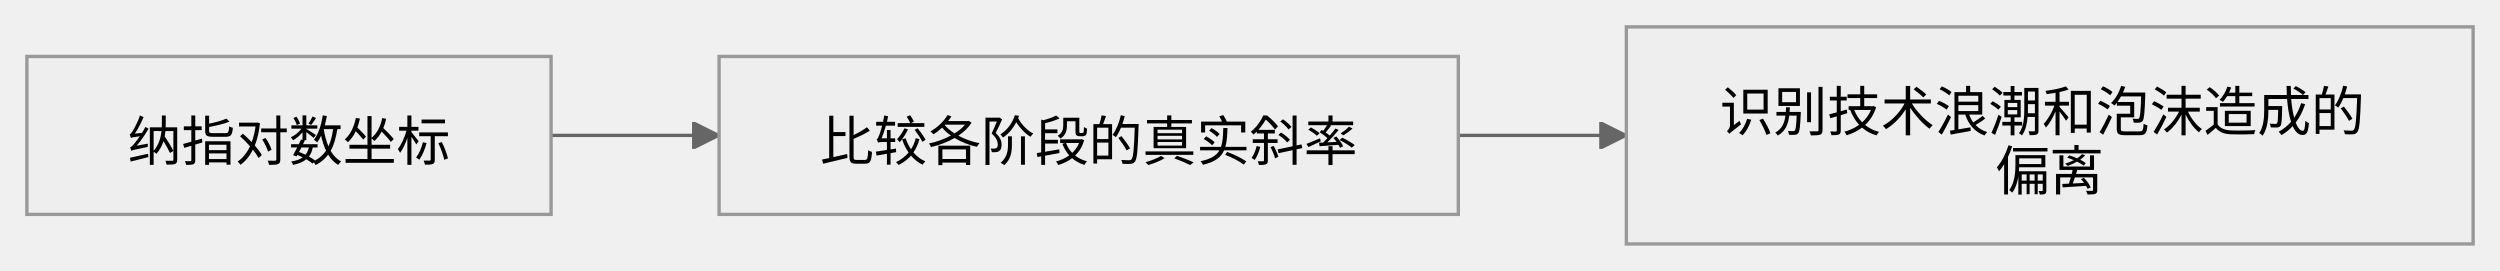
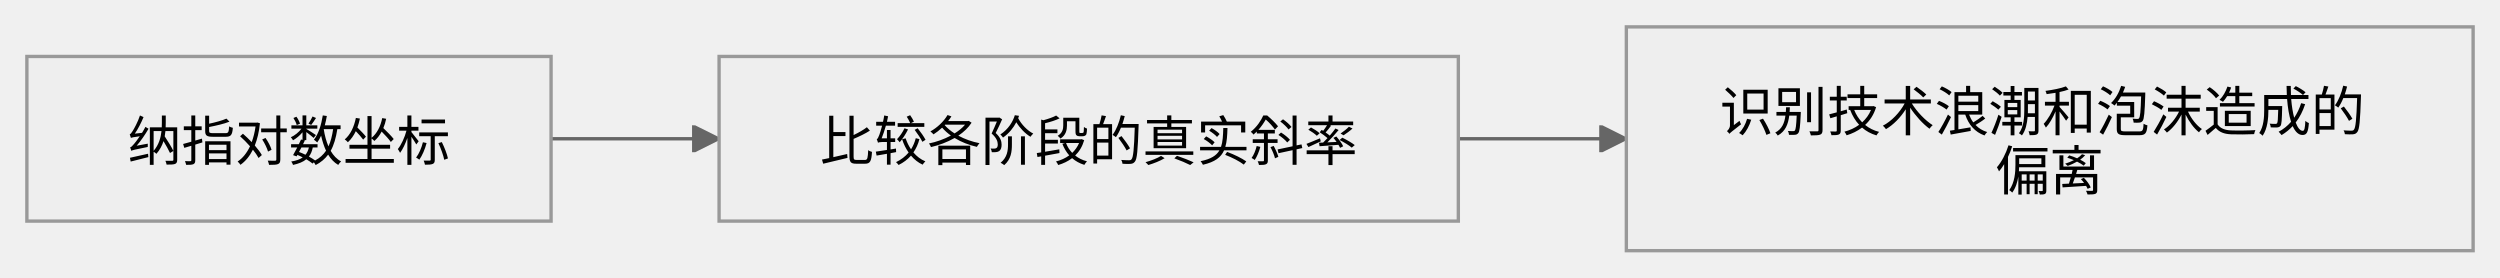
- <svg xmlns="http://www.w3.org/2000/svg" width="744" height="80.6" id="my-svg" class="flowchart" style="max-width: 744px; background-color: white;" viewBox="0 0 744 80.6" role="graphics-document document" aria-roledescription="flowchart-v2">
-   <style>#my-svg{font-family:"trebuchet ms",verdana,arial,sans-serif;font-size:16px;fill:#000000;}@keyframes edge-animation-frame{from{stroke-dashoffset:0;}}@keyframes dash{to{stroke-dashoffset:0;}}#my-svg .edge-animation-slow{stroke-dasharray:9,5!important;stroke-dashoffset:900;animation:dash 50s linear infinite;stroke-linecap:round;}#my-svg .edge-animation-fast{stroke-dasharray:9,5!important;stroke-dashoffset:900;animation:dash 20s linear infinite;stroke-linecap:round;}#my-svg .error-icon{fill:#552222;}#my-svg .error-text{fill:#552222;stroke:#552222;}#my-svg .edge-thickness-normal{stroke-width:1px;}#my-svg .edge-thickness-thick{stroke-width:3.5px;}#my-svg .edge-pattern-solid{stroke-dasharray:0;}#my-svg .edge-thickness-invisible{stroke-width:0;fill:none;}#my-svg .edge-pattern-dashed{stroke-dasharray:3;}#my-svg .edge-pattern-dotted{stroke-dasharray:2;}#my-svg .marker{fill:#666;stroke:#666;}#my-svg .marker.cross{stroke:#666;}#my-svg svg{font-family:"trebuchet ms",verdana,arial,sans-serif;font-size:16px;}#my-svg p{margin:0;}#my-svg .label{font-family:"trebuchet ms",verdana,arial,sans-serif;color:#000000;}#my-svg .cluster-label text{fill:#333;}#my-svg .cluster-label span{color:#333;}#my-svg .cluster-label span p{background-color:transparent;}#my-svg .label text,#my-svg span{fill:#000000;color:#000000;}#my-svg .node rect,#my-svg .node circle,#my-svg .node ellipse,#my-svg .node polygon,#my-svg .node path{fill:#eee;stroke:#999;stroke-width:1px;}#my-svg .rough-node .label text,#my-svg .node .label text,#my-svg .image-shape .label,#my-svg .icon-shape .label{text-anchor:middle;}#my-svg .node .katex path{fill:#000;stroke:#000;stroke-width:1px;}#my-svg .rough-node .label,#my-svg .node .label,#my-svg .image-shape .label,#my-svg .icon-shape .label{text-align:center;}#my-svg .node.clickable{cursor:pointer;}#my-svg .root .anchor path{fill:#666!important;stroke-width:0;stroke:#666;}#my-svg .arrowheadPath{fill:#333333;}#my-svg .edgePath .path{stroke:#666;stroke-width:1px;}#my-svg .flowchart-link{stroke:#666;fill:none;}#my-svg .edgeLabel{background-color:white;text-align:center;}#my-svg .edgeLabel p{background-color:white;}#my-svg .edgeLabel rect{opacity:0.5;background-color:white;fill:white;}#my-svg .labelBkg{background-color:rgba(255, 255, 255, 0.5);}#my-svg .cluster rect{fill:hsl(0, 0%, 98.922%);stroke:#707070;stroke-width:1px;}#my-svg .cluster text{fill:#333;}#my-svg .cluster span{color:#333;}#my-svg div.mermaidTooltip{position:absolute;text-align:center;max-width:200px;padding:2px;font-family:"trebuchet ms",verdana,arial,sans-serif;font-size:12px;background:hsl(-160, 0%, 93.333%);border:1px solid #707070;border-radius:2px;pointer-events:none;z-index:100;}#my-svg .flowchartTitleText{text-anchor:middle;font-size:18px;fill:#000000;}#my-svg rect.text{fill:none;stroke-width:0;}#my-svg .icon-shape,#my-svg .image-shape{background-color:white;text-align:center;}#my-svg .icon-shape p,#my-svg .image-shape p{background-color:white;padding:2px;}#my-svg .icon-shape .label rect,#my-svg .image-shape .label rect{opacity:0.5;background-color:white;fill:white;}#my-svg .label-icon{display:inline-block;height:1em;overflow:visible;vertical-align:-0.125em;}#my-svg .node .label-icon path{fill:currentColor;stroke:revert;stroke-width:revert;}#my-svg .node .neo-node{stroke:#999;}#my-svg [data-look="neo"].node rect,#my-svg [data-look="neo"].cluster rect,#my-svg [data-look="neo"].node polygon{stroke:url(#my-svg-gradient);filter:drop-shadow( 1px 2px 2px rgba(185,185,185,1));}#my-svg [data-look="neo"].swimlane.cluster rect{filter:none;}#my-svg [data-look="neo"].node path{stroke:url(#my-svg-gradient);stroke-width:1px;}#my-svg [data-look="neo"].node .outer-path{filter:drop-shadow( 1px 2px 2px rgba(185,185,185,1));}#my-svg [data-look="neo"].node .neo-line path{stroke:#999;filter:none;}#my-svg [data-look="neo"].node circle{stroke:url(#my-svg-gradient);filter:drop-shadow( 1px 2px 2px rgba(185,185,185,1));}#my-svg [data-look="neo"].node circle .state-start{fill:#000000;}#my-svg [data-look="neo"].icon-shape .icon{fill:url(#my-svg-gradient);filter:drop-shadow( 1px 2px 2px rgba(185,185,185,1));}#my-svg [data-look="neo"].icon-shape .icon-neo path{stroke:url(#my-svg-gradient);filter:drop-shadow( 1px 2px 2px rgba(185,185,185,1));}#my-svg :root{--mermaid-font-family:"trebuchet ms",verdana,arial,sans-serif;}</style>
+ <svg xmlns="http://www.w3.org/2000/svg" width="744" height="82.6" id="my-svg" class="flowchart" style="max-width: 744px; background-color: white;" viewBox="0 0 744 82.6" role="graphics-document document" aria-roledescription="flowchart-v2">
+   <style>#my-svg{font-family:"trebuchet ms",verdana,arial,sans-serif;font-size:16px;fill:#000000;}@keyframes edge-animation-frame{from{stroke-dashoffset:0;}}@keyframes dash{to{stroke-dashoffset:0;}}#my-svg .edge-animation-slow{stroke-dasharray:9,5!important;stroke-dashoffset:900;animation:dash 50s linear infinite;stroke-linecap:round;}#my-svg .edge-animation-fast{stroke-dasharray:9,5!important;stroke-dashoffset:900;animation:dash 20s linear infinite;stroke-linecap:round;}#my-svg .error-icon{fill:#552222;}#my-svg .error-text{fill:#552222;stroke:#552222;}#my-svg .edge-thickness-normal{stroke-width:1px;}#my-svg .edge-thickness-thick{stroke-width:3.5px;}#my-svg .edge-pattern-solid{stroke-dasharray:0;}#my-svg .edge-thickness-invisible{stroke-width:0;fill:none;}#my-svg .edge-pattern-dashed{stroke-dasharray:3;}#my-svg .edge-pattern-dotted{stroke-dasharray:2;}#my-svg .marker{fill:#666;stroke:#666;}#my-svg .marker.cross{stroke:#666;}#my-svg svg{font-family:"trebuchet ms",verdana,arial,sans-serif;font-size:16px;}#my-svg p{margin:0;}#my-svg .label{font-family:"trebuchet ms",verdana,arial,sans-serif;color:#000000;}#my-svg .cluster-label text{fill:#333;}#my-svg .cluster-label span{color:#333;}#my-svg .cluster-label span p{background-color:transparent;}#my-svg .label text,#my-svg span{fill:#000000;color:#000000;}#my-svg .node rect,#my-svg .node circle,#my-svg .node ellipse,#my-svg .node polygon,#my-svg .node path{fill:#eee;stroke:#999;stroke-width:1px;}#my-svg .rough-node .label text,#my-svg .node .label text,#my-svg .image-shape .label,#my-svg .icon-shape .label{text-anchor:middle;}#my-svg .node .katex path{fill:#000;stroke:#000;stroke-width:1px;}#my-svg .rough-node .label,#my-svg .node .label,#my-svg .image-shape .label,#my-svg .icon-shape .label{text-align:center;}#my-svg .node.clickable{cursor:pointer;}#my-svg .root .anchor path{fill:#666!important;stroke-width:0;stroke:#666;}#my-svg .arrowheadPath{fill:#333333;}#my-svg .edgePath .path{stroke:#666;stroke-width:1px;}#my-svg .flowchart-link{stroke:#666;fill:none;}#my-svg .edgeLabel{background-color:white;text-align:center;}#my-svg .edgeLabel p{background-color:white;}#my-svg .edgeLabel rect{opacity:0.5;background-color:white;fill:white;}#my-svg .labelBkg{background-color:rgba(255, 255, 255, 0.5);}#my-svg .cluster rect{fill:hsl(0, 0%, 98.922%);stroke:#707070;stroke-width:1px;}#my-svg .cluster text{fill:#333;}#my-svg .cluster span{color:#333;}#my-svg div.mermaidTooltip{position:absolute;text-align:center;max-width:200px;padding:2px;font-family:"trebuchet ms",verdana,arial,sans-serif;font-size:12px;background:hsl(-160, 0%, 93.333%);border:1px solid #707070;border-radius:2px;pointer-events:none;z-index:100;}#my-svg .flowchartTitleText{text-anchor:middle;font-size:18px;fill:#000000;}#my-svg rect.text{fill:none;stroke-width:0;}#my-svg .icon-shape,#my-svg .image-shape{background-color:white;text-align:center;}#my-svg .icon-shape p,#my-svg .image-shape p{background-color:white;padding:2px;}#my-svg .icon-shape .label rect,#my-svg .image-shape .label rect{opacity:0.5;background-color:white;fill:white;}#my-svg .label-icon{display:inline-block;height:1em;overflow:visible;vertical-align:-0.125em;}#my-svg .node .label-icon path{fill:currentColor;stroke:revert;stroke-width:revert;}#my-svg .node .neo-node{stroke:#999;}#my-svg [data-look="neo"].node rect,#my-svg [data-look="neo"].cluster rect,#my-svg [data-look="neo"].node polygon{stroke:url(#my-svg-gradient);filter:drop-shadow( 1px 2px 2px rgba(185,185,185,1));}#my-svg [data-look="neo"].node path{stroke:url(#my-svg-gradient);stroke-width:1px;}#my-svg [data-look="neo"].node .outer-path{filter:drop-shadow( 1px 2px 2px rgba(185,185,185,1));}#my-svg [data-look="neo"].node .neo-line path{stroke:#999;filter:none;}#my-svg [data-look="neo"].node circle{stroke:url(#my-svg-gradient);filter:drop-shadow( 1px 2px 2px rgba(185,185,185,1));}#my-svg [data-look="neo"].node circle .state-start{fill:#000000;}#my-svg [data-look="neo"].icon-shape .icon{fill:url(#my-svg-gradient);filter:drop-shadow( 1px 2px 2px rgba(185,185,185,1));}#my-svg [data-look="neo"].icon-shape .icon-neo path{stroke:url(#my-svg-gradient);filter:drop-shadow( 1px 2px 2px rgba(185,185,185,1));}#my-svg :root{--mermaid-font-family:"trebuchet ms",verdana,arial,sans-serif;}</style>
  <g>
    <marker id="my-svg_flowchart-v2-pointEnd" class="marker flowchart-v2" viewBox="0 0 10 10" refX="5" refY="5" markerUnits="userSpaceOnUse" markerWidth="8" markerHeight="8" orient="auto">
      <path d="M 0 0 L 10 5 L 0 10 z" class="arrowMarkerPath" style="stroke-width: 1; stroke-dasharray: 1, 0;" />
    </marker>
    <marker id="my-svg_flowchart-v2-pointStart" class="marker flowchart-v2" viewBox="0 0 10 10" refX="4.5" refY="5" markerUnits="userSpaceOnUse" markerWidth="8" markerHeight="8" orient="auto">
      <path d="M 0 5 L 10 10 L 10 0 z" class="arrowMarkerPath" style="stroke-width: 1; stroke-dasharray: 1, 0;" />
    </marker>
    <marker id="my-svg_flowchart-v2-pointEnd-margin" class="marker flowchart-v2" viewBox="0 0 11.5 14" refX="11.5" refY="7" markerUnits="userSpaceOnUse" markerWidth="10.5" markerHeight="14" orient="auto">
      <path d="M 0 0 L 11.5 7 L 0 14 z" class="arrowMarkerPath" style="stroke-width: 0; stroke-dasharray: 1, 0;" />
    </marker>
    <marker id="my-svg_flowchart-v2-pointStart-margin" class="marker flowchart-v2" viewBox="0 0 11.5 14" refX="1" refY="7" markerUnits="userSpaceOnUse" markerWidth="11.5" markerHeight="14" orient="auto">
      <polygon points="0,7 11.5,14 11.5,0" class="arrowMarkerPath" style="stroke-width: 0; stroke-dasharray: 1, 0;" />
    </marker>
    <marker id="my-svg_flowchart-v2-circleEnd" class="marker flowchart-v2" viewBox="0 0 10 10" refX="11" refY="5" markerUnits="userSpaceOnUse" markerWidth="11" markerHeight="11" orient="auto">
      <circle cx="5" cy="5" r="5" class="arrowMarkerPath" style="stroke-width: 1; stroke-dasharray: 1, 0;" />
    </marker>
    <marker id="my-svg_flowchart-v2-circleStart" class="marker flowchart-v2" viewBox="0 0 10 10" refX="-1" refY="5" markerUnits="userSpaceOnUse" markerWidth="11" markerHeight="11" orient="auto">
      <circle cx="5" cy="5" r="5" class="arrowMarkerPath" style="stroke-width: 1; stroke-dasharray: 1, 0;" />
    </marker>
    <marker id="my-svg_flowchart-v2-circleEnd-margin" class="marker flowchart-v2" viewBox="0 0 10 10" refY="5" refX="12.25" markerUnits="userSpaceOnUse" markerWidth="14" markerHeight="14" orient="auto">
      <circle cx="5" cy="5" r="5" class="arrowMarkerPath" style="stroke-width: 0; stroke-dasharray: 1, 0;" />
    </marker>
    <marker id="my-svg_flowchart-v2-circleStart-margin" class="marker flowchart-v2" viewBox="0 0 10 10" refX="-2" refY="5" markerUnits="userSpaceOnUse" markerWidth="14" markerHeight="14" orient="auto">
      <circle cx="5" cy="5" r="5" class="arrowMarkerPath" style="stroke-width: 0; stroke-dasharray: 1, 0;" />
    </marker>
    <marker id="my-svg_flowchart-v2-crossEnd" class="marker cross flowchart-v2" viewBox="0 0 11 11" refX="12" refY="5.2" markerUnits="userSpaceOnUse" markerWidth="11" markerHeight="11" orient="auto">
      <path d="M 1,1 l 9,9 M 10,1 l -9,9" class="arrowMarkerPath" style="stroke-width: 2; stroke-dasharray: 1, 0;" />
    </marker>
    <marker id="my-svg_flowchart-v2-crossStart" class="marker cross flowchart-v2" viewBox="0 0 11 11" refX="-1" refY="5.2" markerUnits="userSpaceOnUse" markerWidth="11" markerHeight="11" orient="auto">
      <path d="M 1,1 l 9,9 M 10,1 l -9,9" class="arrowMarkerPath" style="stroke-width: 2; stroke-dasharray: 1, 0;" />
    </marker>
    <marker id="my-svg_flowchart-v2-crossEnd-margin" class="marker cross flowchart-v2" viewBox="0 0 15 15" refX="17.7" refY="7.5" markerUnits="userSpaceOnUse" markerWidth="12" markerHeight="12" orient="auto">
      <path d="M 1,1 L 14,14 M 1,14 L 14,1" class="arrowMarkerPath" style="stroke-width: 2.5;" />
    </marker>
    <marker id="my-svg_flowchart-v2-crossStart-margin" class="marker cross flowchart-v2" viewBox="0 0 15 15" refX="-3.5" refY="7.5" markerUnits="userSpaceOnUse" markerWidth="12" markerHeight="12" orient="auto">
      <path d="M 1,1 L 14,14 M 1,14 L 14,1" class="arrowMarkerPath" style="stroke-width: 2.5; stroke-dasharray: 1, 0;" />
    </marker>
    <g class="root">
      <g class="clusters" />
      <g class="edgePaths">
-         <path d="M164,40.3L168.167,40.3C172.333,40.3,180.667,40.3,188.333,40.3C196,40.3,203,40.3,206.5,40.3L210,40.3" id="my-svg-L_A_B_0" class="edge-thickness-normal edge-pattern-solid edge-thickness-normal edge-pattern-solid flowchart-link" style=";" data-edge="true" data-et="edge" data-id="L_A_B_0" data-points="W3sieCI6MTY0LCJ5Ijo0MC4yOTk5OTkyMzcwNjA1NX0seyJ4IjoxODksInkiOjQwLjI5OTk5OTIzNzA2MDU1fSx7IngiOjIxNCwieSI6NDAuMjk5OTk5MjM3MDYwNTV9XQ==" data-look="classic" marker-end="url(#my-svg_flowchart-v2-pointEnd)" />
-         <path d="M434,40.3L438.167,40.3C442.333,40.3,450.667,40.3,458.333,40.3C466,40.3,473,40.3,476.5,40.3L480,40.3" id="my-svg-L_B_C_0" class="edge-thickness-normal edge-pattern-solid edge-thickness-normal edge-pattern-solid flowchart-link" style=";" data-edge="true" data-et="edge" data-id="L_B_C_0" data-points="W3sieCI6NDM0LCJ5Ijo0MC4yOTk5OTkyMzcwNjA1NX0seyJ4Ijo0NTksInkiOjQwLjI5OTk5OTIzNzA2MDU1fSx7IngiOjQ4NCwieSI6NDAuMjk5OTk5MjM3MDYwNTV9XQ==" data-look="classic" marker-end="url(#my-svg_flowchart-v2-pointEnd)" />
+         <path d="M164,41.3L168.167,41.3C172.333,41.3,180.667,41.3,188.333,41.3C196,41.3,203,41.3,206.5,41.3L210,41.3" id="my-svg-L_A_B_0" class="edge-thickness-normal edge-pattern-solid edge-thickness-normal edge-pattern-solid flowchart-link" style=";" data-edge="true" data-et="edge" data-id="L_A_B_0" data-points="W3sieCI6MTY0LCJ5Ijo0MS4yOTk5OTkyMzcwNjA1NX0seyJ4IjoxODksInkiOjQxLjI5OTk5OTIzNzA2MDU1fSx7IngiOjIxNCwieSI6NDEuMjk5OTk5MjM3MDYwNTV9XQ==" data-look="classic" marker-end="url(#my-svg_flowchart-v2-pointEnd)" />
+         <path d="M434,41.3L438.167,41.3C442.333,41.3,450.667,41.3,458.333,41.3C466,41.3,473,41.3,476.5,41.3L480,41.3" id="my-svg-L_B_C_0" class="edge-thickness-normal edge-pattern-solid edge-thickness-normal edge-pattern-solid flowchart-link" style=";" data-edge="true" data-et="edge" data-id="L_B_C_0" data-points="W3sieCI6NDM0LCJ5Ijo0MS4yOTk5OTkyMzcwNjA1NX0seyJ4Ijo0NTksInkiOjQxLjI5OTk5OTIzNzA2MDU1fSx7IngiOjQ4NCwieSI6NDEuMjk5OTk5MjM3MDYwNTV9XQ==" data-look="classic" marker-end="url(#my-svg_flowchart-v2-pointEnd)" />
      </g>
      <g class="edgeLabels">
        <g class="edgeLabel">
          <g class="label" data-id="L_A_B_0" transform="translate(0, 0)">
            <text y="-10.1" text-anchor="middle">
              <tspan class="text-outer-tspan row" x="0" y="-0.1em" dy="1.1em" text-anchor="middle" />
            </text>
          </g>
        </g>
        <g>
          <rect class="background" style="stroke: none" />
        </g>
        <g class="edgeLabel">
          <g class="label" data-id="L_B_C_0" transform="translate(0, 0)">
            <text y="-10.1" text-anchor="middle">
              <tspan class="text-outer-tspan row" x="0" y="-0.1em" dy="1.1em" text-anchor="middle" />
            </text>
          </g>
        </g>
        <g>
          <rect class="background" style="stroke: none" />
        </g>
      </g>
      <g class="nodes">
-         <g class="node default" id="my-svg-flowchart-A-0" data-look="classic" transform="translate(86, 40.3)">
-           <rect class="basic label-container" style="" x="-78" y="-23.5" width="156" height="47" />
-           <g class="label" style="" transform="translate(0, -8.5)">
+         <g class="node default" id="my-svg-flowchart-A-0" data-look="classic" transform="translate(86, 41.3)">
+           <rect class="basic label-container" style="" x="-78" y="-24.5" width="156" height="49" />
+           <g class="label" style="" transform="translate(0, -9.5)">
            <rect />
            <g>
              <rect class="background" style="stroke: none" />
              <text y="-10.1" style="">
                <tspan class="text-outer-tspan row" x="0" y="-0.1em" dy="1.1em">
                  <tspan font-style="normal" class="text-inner-tspan" font-weight="normal">纳指对数坐标</tspan>
                </tspan>
              </text>
            </g>
          </g>
        </g>
-         <g class="node default" id="my-svg-flowchart-B-1" data-look="classic" transform="translate(324, 40.3)">
-           <rect class="basic label-container" style="" x="-110" y="-23.5" width="220" height="47" />
-           <g class="label" style="" transform="translate(0, -8.5)">
+         <g class="node default" id="my-svg-flowchart-B-1" data-look="classic" transform="translate(324, 41.3)">
+           <rect class="basic label-container" style="" x="-110" y="-24.5" width="220" height="49" />
+           <g class="label" style="" transform="translate(0, -9.5)">
            <rect />
            <g>
              <rect class="background" style="stroke: none" />
              <text y="-10.1" style="">
                <tspan class="text-outer-tspan row" x="0" y="-0.1em" dy="1.1em">
                  <tspan font-style="normal" class="text-inner-tspan" font-weight="normal">比较各阶段的真实斜率</tspan>
                </tspan>
              </text>
            </g>
          </g>
        </g>
-         <g class="node default" id="my-svg-flowchart-C-2" data-look="classic" transform="translate(610, 40.3)">
-           <rect class="basic label-container" style="" x="-126" y="-32.3" width="252" height="64.6" />
-           <g class="label" style="" transform="translate(0, -17.3)">
+         <g class="node default" id="my-svg-flowchart-C-2" data-look="classic" transform="translate(610, 41.3)">
+           <rect class="basic label-container" style="" x="-126" y="-33.3" width="252" height="66.6" />
+           <g class="label" style="" transform="translate(0, -18.3)">
            <rect />
            <g>
              <rect class="background" style="stroke: none" />
              <text y="-10.1" style="">
                <tspan class="text-outer-tspan row" x="0" y="-0.1em" dy="1.1em">
                  <tspan font-style="normal" class="text-inner-tspan" font-weight="normal">识别技术浪潮和泡沫造成的</tspan>
                </tspan>
                <tspan class="text-outer-tspan row" x="0" y="1em" dy="1.1em">
                  <tspan font-style="normal" class="text-inner-tspan" font-weight="normal">偏离</tspan>
                </tspan>
              </text>
            </g>
          </g>
        </g>
      </g>
    </g>
  </g>
  <defs>
    <filter id="my-svg-drop-shadow" height="130%" width="130%">
      <feDropShadow dx="4" dy="4" stdDeviation="0" flood-opacity="0.06" flood-color="#000000" />
    </filter>
  </defs>
  <defs>
    <filter id="my-svg-drop-shadow-small" height="150%" width="150%">
      <feDropShadow dx="2" dy="2" stdDeviation="0" flood-opacity="0.06" flood-color="#000000" />
    </filter>
  </defs>
  <linearGradient id="my-svg-gradient" gradientUnits="objectBoundingBox" x1="0%" y1="0%" x2="100%" y2="0%">
    <stop offset="0%" stop-color="hsl(0, 0%, 83.333%)" stop-opacity="1" />
    <stop offset="100%" stop-color="hsl(0, 0%, 88.922%)" stop-opacity="1" />
  </linearGradient>
</svg>
